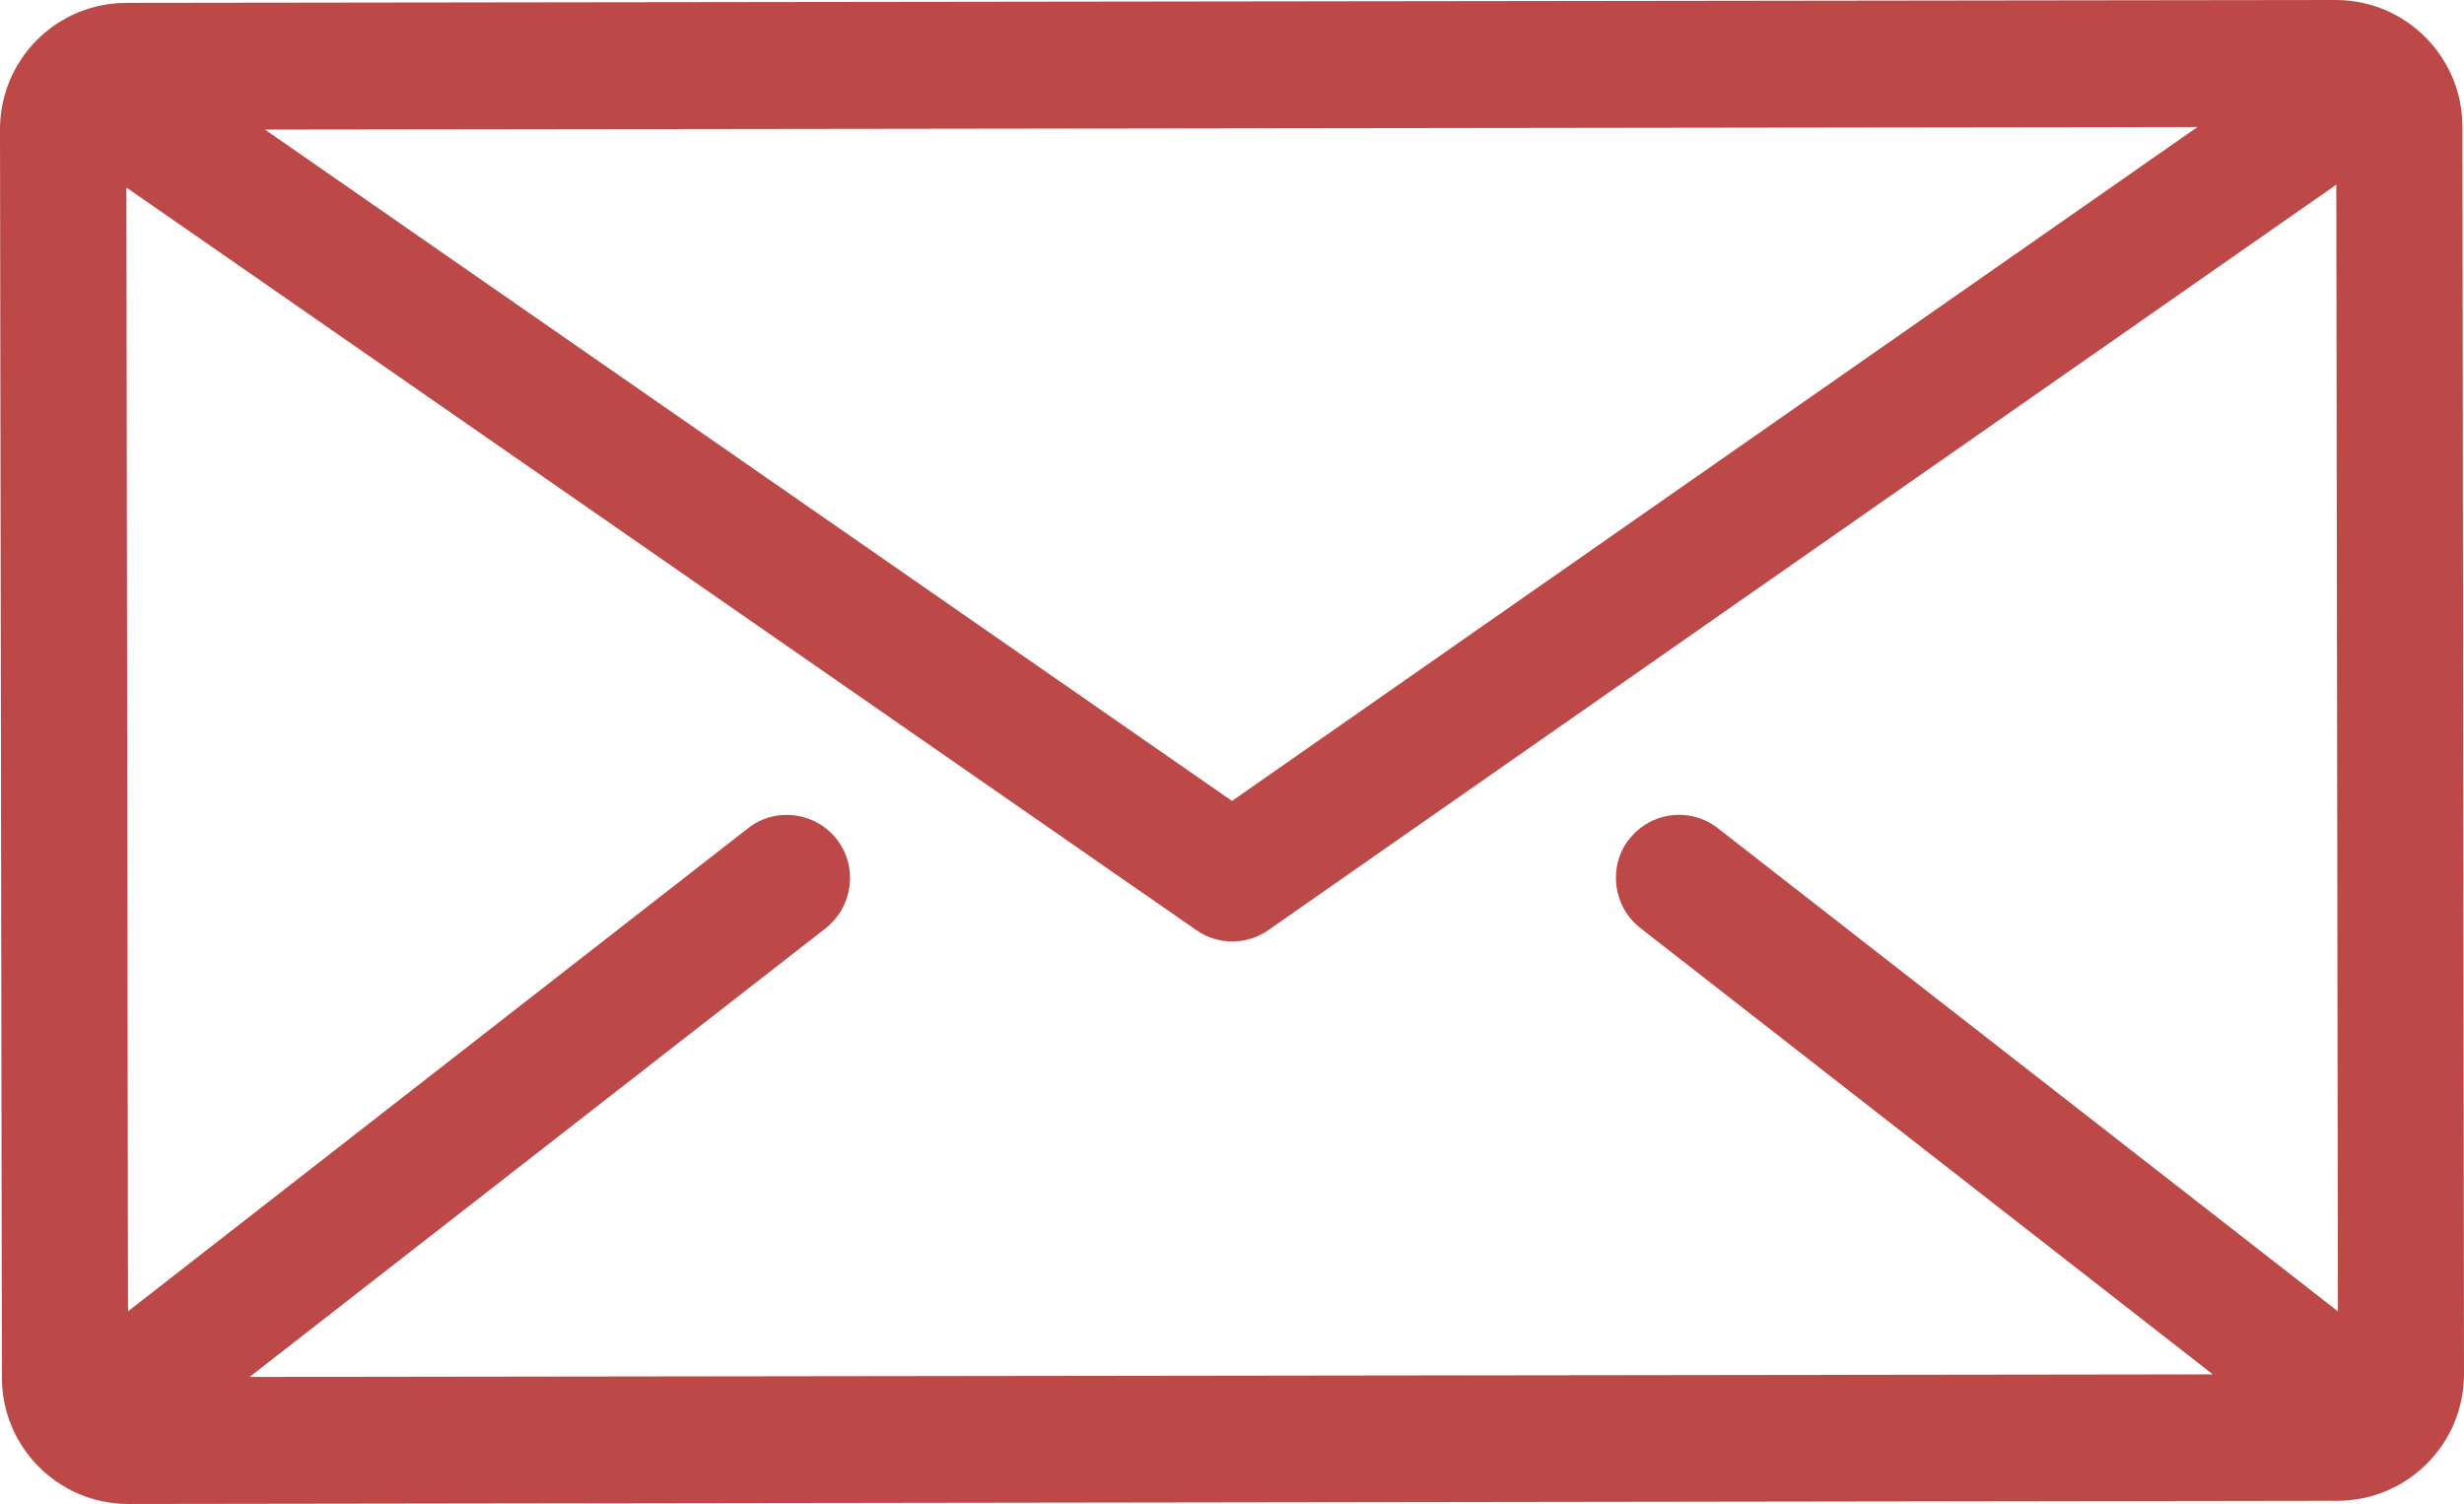
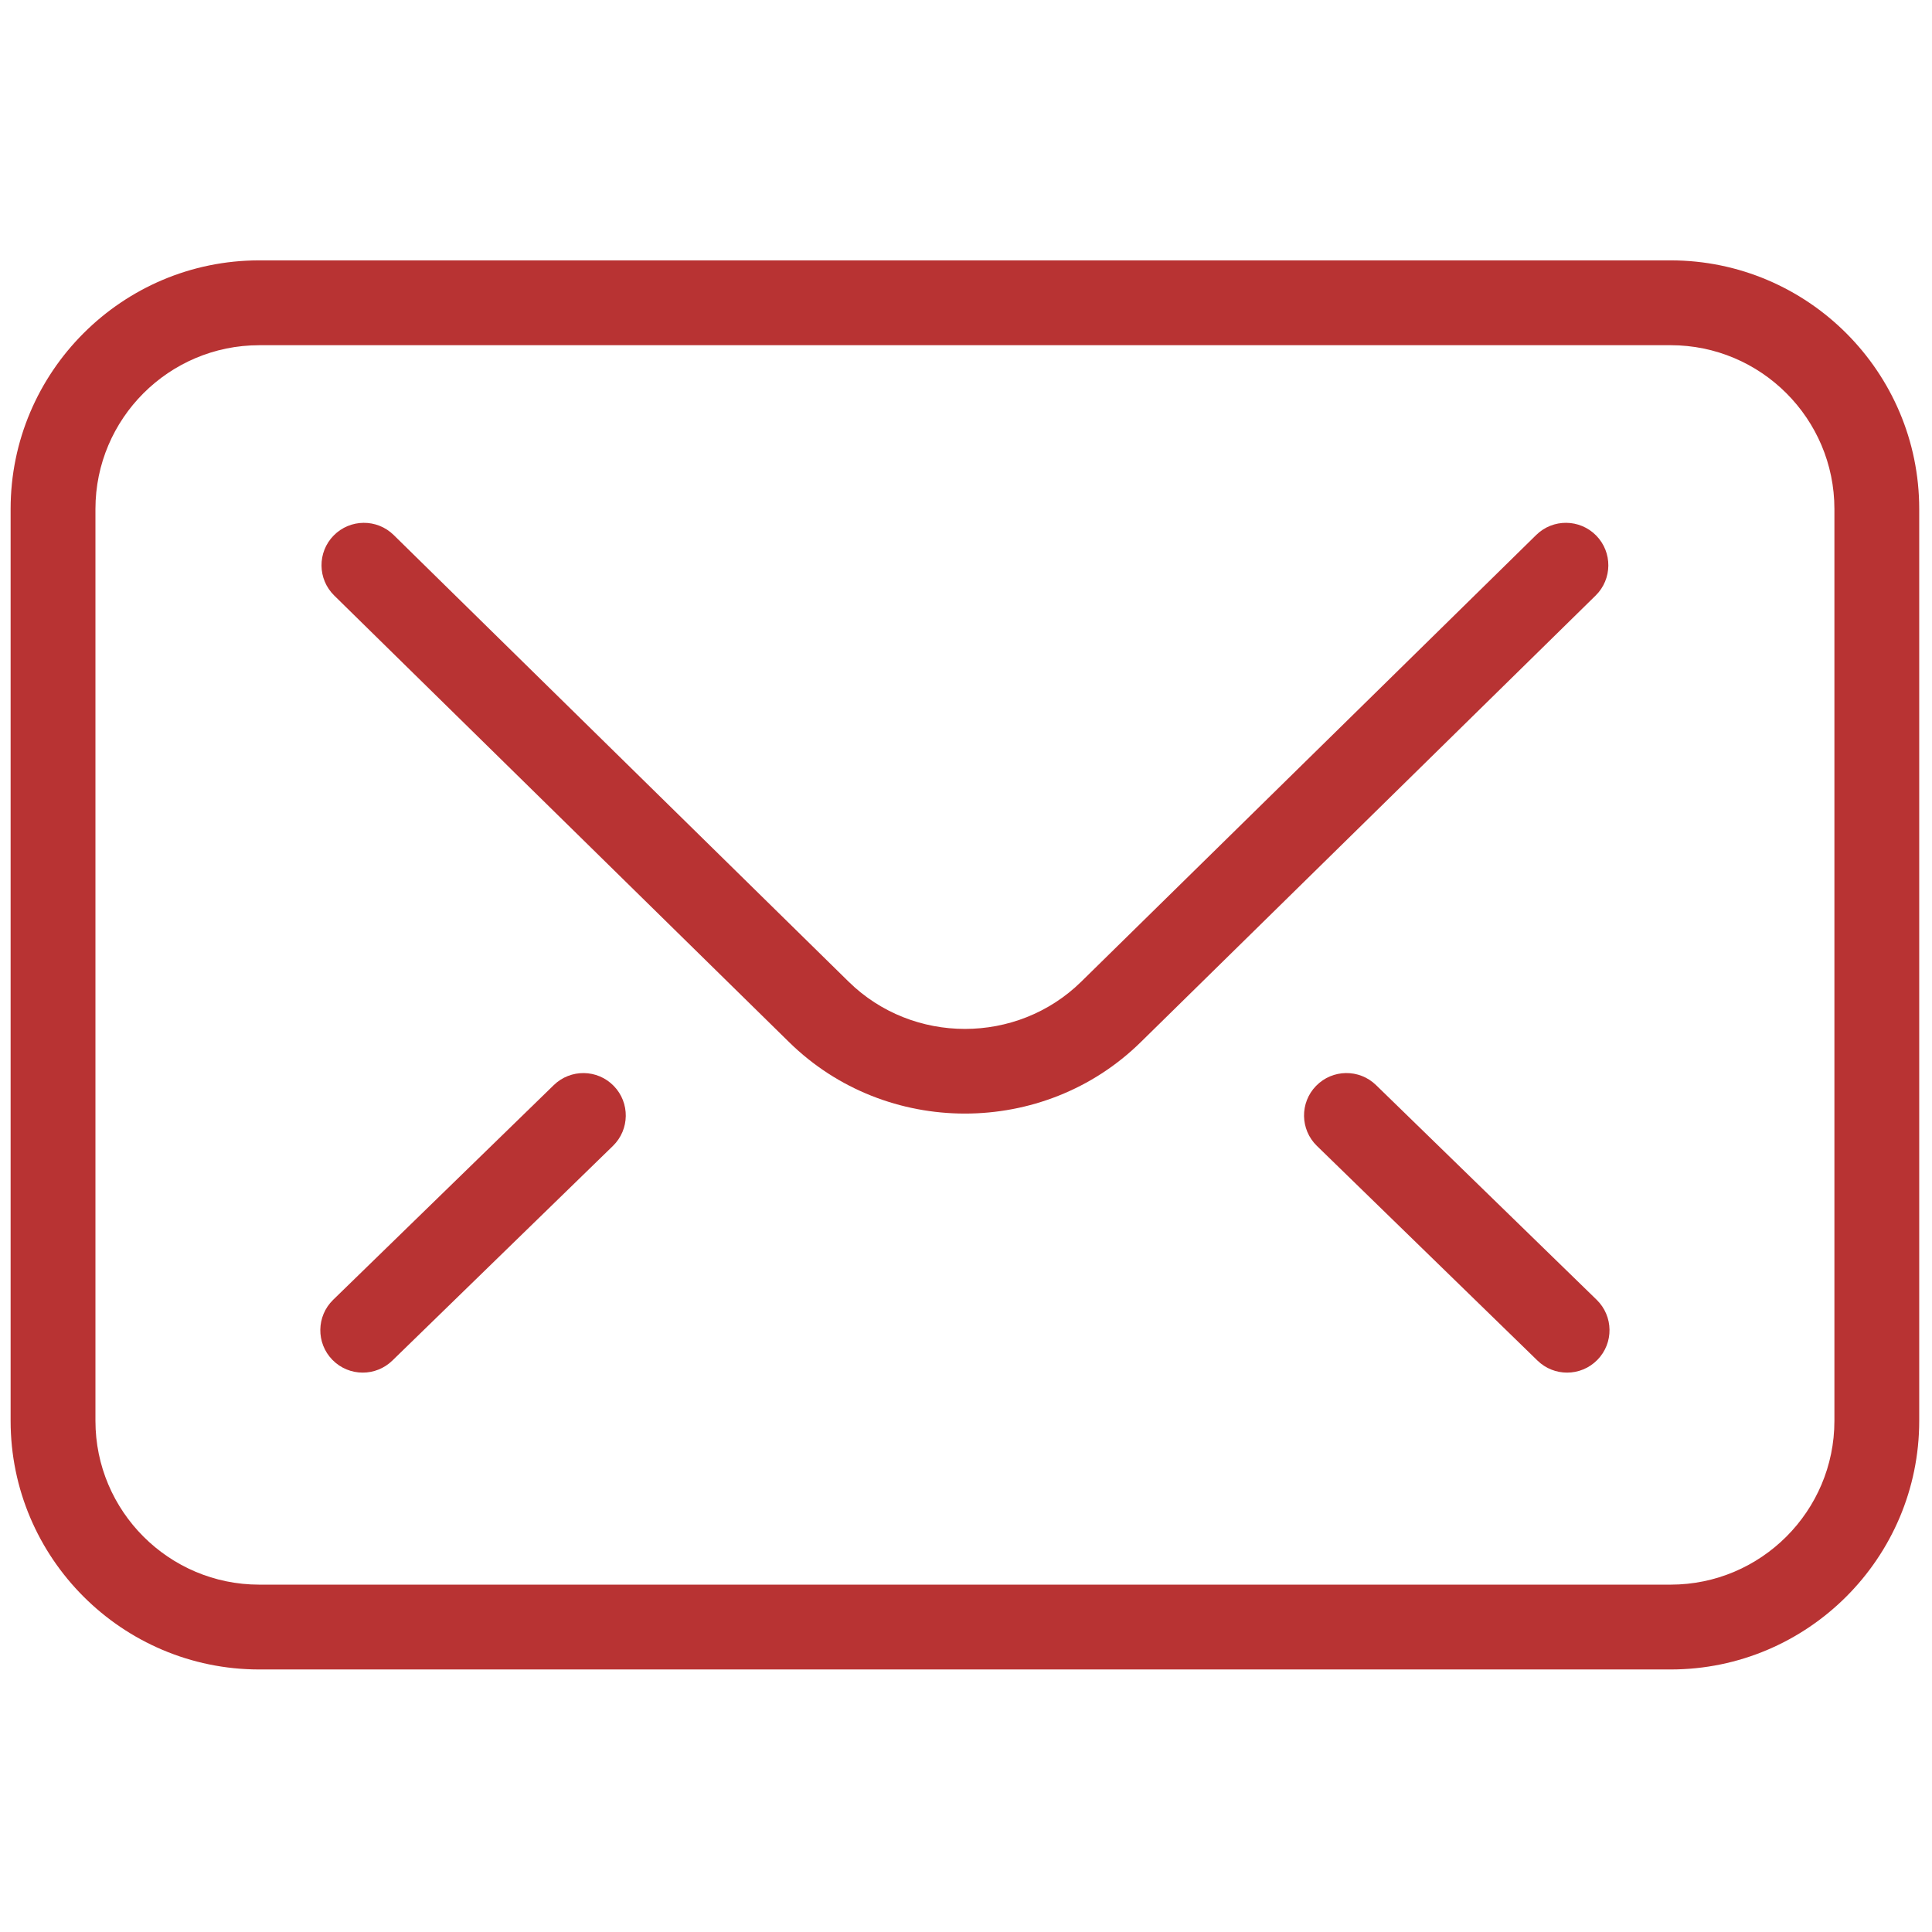
- <svg xmlns="http://www.w3.org/2000/svg" xmlns:xlink="http://www.w3.org/1999/xlink" width="77" height="47" viewBox="0 0 77 47">
+ <svg xmlns="http://www.w3.org/2000/svg" version="1.1" width="256" height="256" viewBox="0 0 256 256" xml:space="preserve">
  <defs>
-     <path id="9v0la" d="M92 2148.94a3.96 3.96 0 0 1-3.94 3.96L19 2153a3.95 3.95 0 0 1-3.94-3.96l-.06-38.98a3.95 3.95 0 0 1 3.94-3.97L88 2106a3.96 3.96 0 0 1 3.95 3.97zm-68.72-38.89l30.22 20.98 30.17-21.06zm42.63 22.18a1.97 1.97 0 0 1 2.77-.35l19.38 15.1-.05-35.21-33.38 23.3a1.96 1.96 0 0 1-2.24 0l-33.44-23.21.05 35.12 19.38-15.1c.86-.67 2.1-.51 2.77.35.67.86.51 2.1-.35 2.78l-18 14.02 61.35-.08L66.26 2135a1.99 1.99 0 0 1-.35-2.78z" />
-   </defs>
-   <g>
-     <g transform="translate(-15 -2106)">
-       <use fill="#bd4848" xlink:href="#9v0la" />
-     </g>
+ </defs>
+   <g style="stroke: none; stroke-width: 0; stroke-dasharray: none; stroke-linecap: butt; stroke-linejoin: miter; stroke-miterlimit: 10; fill: none; fill-rule: nonzero; opacity: 1;" transform="translate(1.406593 1.406593) scale(2.81 2.81)">
+     <path d="M 78.276 78.223 H 11.724 C 5.259 78.223 0 72.964 0 66.499 V 23.501 c 0 -6.464 5.259 -11.724 11.724 -11.724 h 66.553 C 84.741 11.778 90 17.037 90 23.501 v 42.998 C 90 72.964 84.741 78.223 78.276 78.223 z M 11.724 15.778 C 7.465 15.778 4 19.243 4 23.501 v 42.998 c 0 4.259 3.465 7.724 7.724 7.724 h 66.553 c 4.259 0 7.724 -3.465 7.724 -7.724 V 23.501 c 0 -4.259 -3.465 -7.724 -7.724 -7.724 H 11.724 z" style="stroke: none; stroke-width: 1; stroke-dasharray: none; stroke-linecap: butt; stroke-linejoin: miter; stroke-miterlimit: 10; fill: rgb(184,51,51); fill-rule: nonzero; opacity: 1;" transform=" matrix(1 0 0 1 0 0) " stroke-linecap="round" />
+     <path d="M 45 52.01 c -3 0 -6.001 -1.121 -8.286 -3.364 L 15.259 27.581 c -0.788 -0.774 -0.8 -2.04 -0.026 -2.829 c 0.774 -0.788 2.041 -0.799 2.829 -0.026 l 21.455 21.065 c 3.024 2.97 7.944 2.969 10.967 0 l 21.455 -21.065 c 0.788 -0.774 2.054 -0.762 2.828 0.026 c 0.774 0.789 0.763 2.055 -0.025 2.829 L 53.286 48.646 C 51.002 50.889 48.001 52.01 45 52.01 z" style="stroke: none; stroke-width: 1; stroke-dasharray: none; stroke-linecap: butt; stroke-linejoin: miter; stroke-miterlimit: 10; fill: rgb(184,51,51); fill-rule: nonzero; opacity: 1;" transform=" matrix(1 0 0 1 0 0) " stroke-linecap="round" />
+     <path d="M 73.396 64.225 c -0.503 0 -1.006 -0.188 -1.395 -0.566 L 61.597 53.533 c -0.792 -0.771 -0.81 -2.037 -0.039 -2.828 c 0.772 -0.793 2.037 -0.808 2.828 -0.039 L 74.79 60.791 c 0.792 0.771 0.81 2.037 0.039 2.828 C 74.437 64.022 73.916 64.225 73.396 64.225 z" style="stroke: none; stroke-width: 1; stroke-dasharray: none; stroke-linecap: butt; stroke-linejoin: miter; stroke-miterlimit: 10; fill: rgb(184,51,51); fill-rule: nonzero; opacity: 1;" transform=" matrix(1 0 0 1 0 0) " stroke-linecap="round" />
+     <path d="M 16.604 64.225 c -0.521 0 -1.041 -0.202 -1.433 -0.605 c -0.771 -0.791 -0.753 -2.058 0.038 -2.828 l 10.404 -10.125 c 0.792 -0.77 2.058 -0.754 2.828 0.039 c 0.771 0.791 0.753 2.058 -0.038 2.828 L 18 63.658 C 17.611 64.036 17.107 64.225 16.604 64.225 z" style="stroke: none; stroke-width: 1; stroke-dasharray: none; stroke-linecap: butt; stroke-linejoin: miter; stroke-miterlimit: 10; fill: rgb(184,51,51); fill-rule: nonzero; opacity: 1;" transform=" matrix(1 0 0 1 0 0) " stroke-linecap="round" />
  </g>
</svg>
